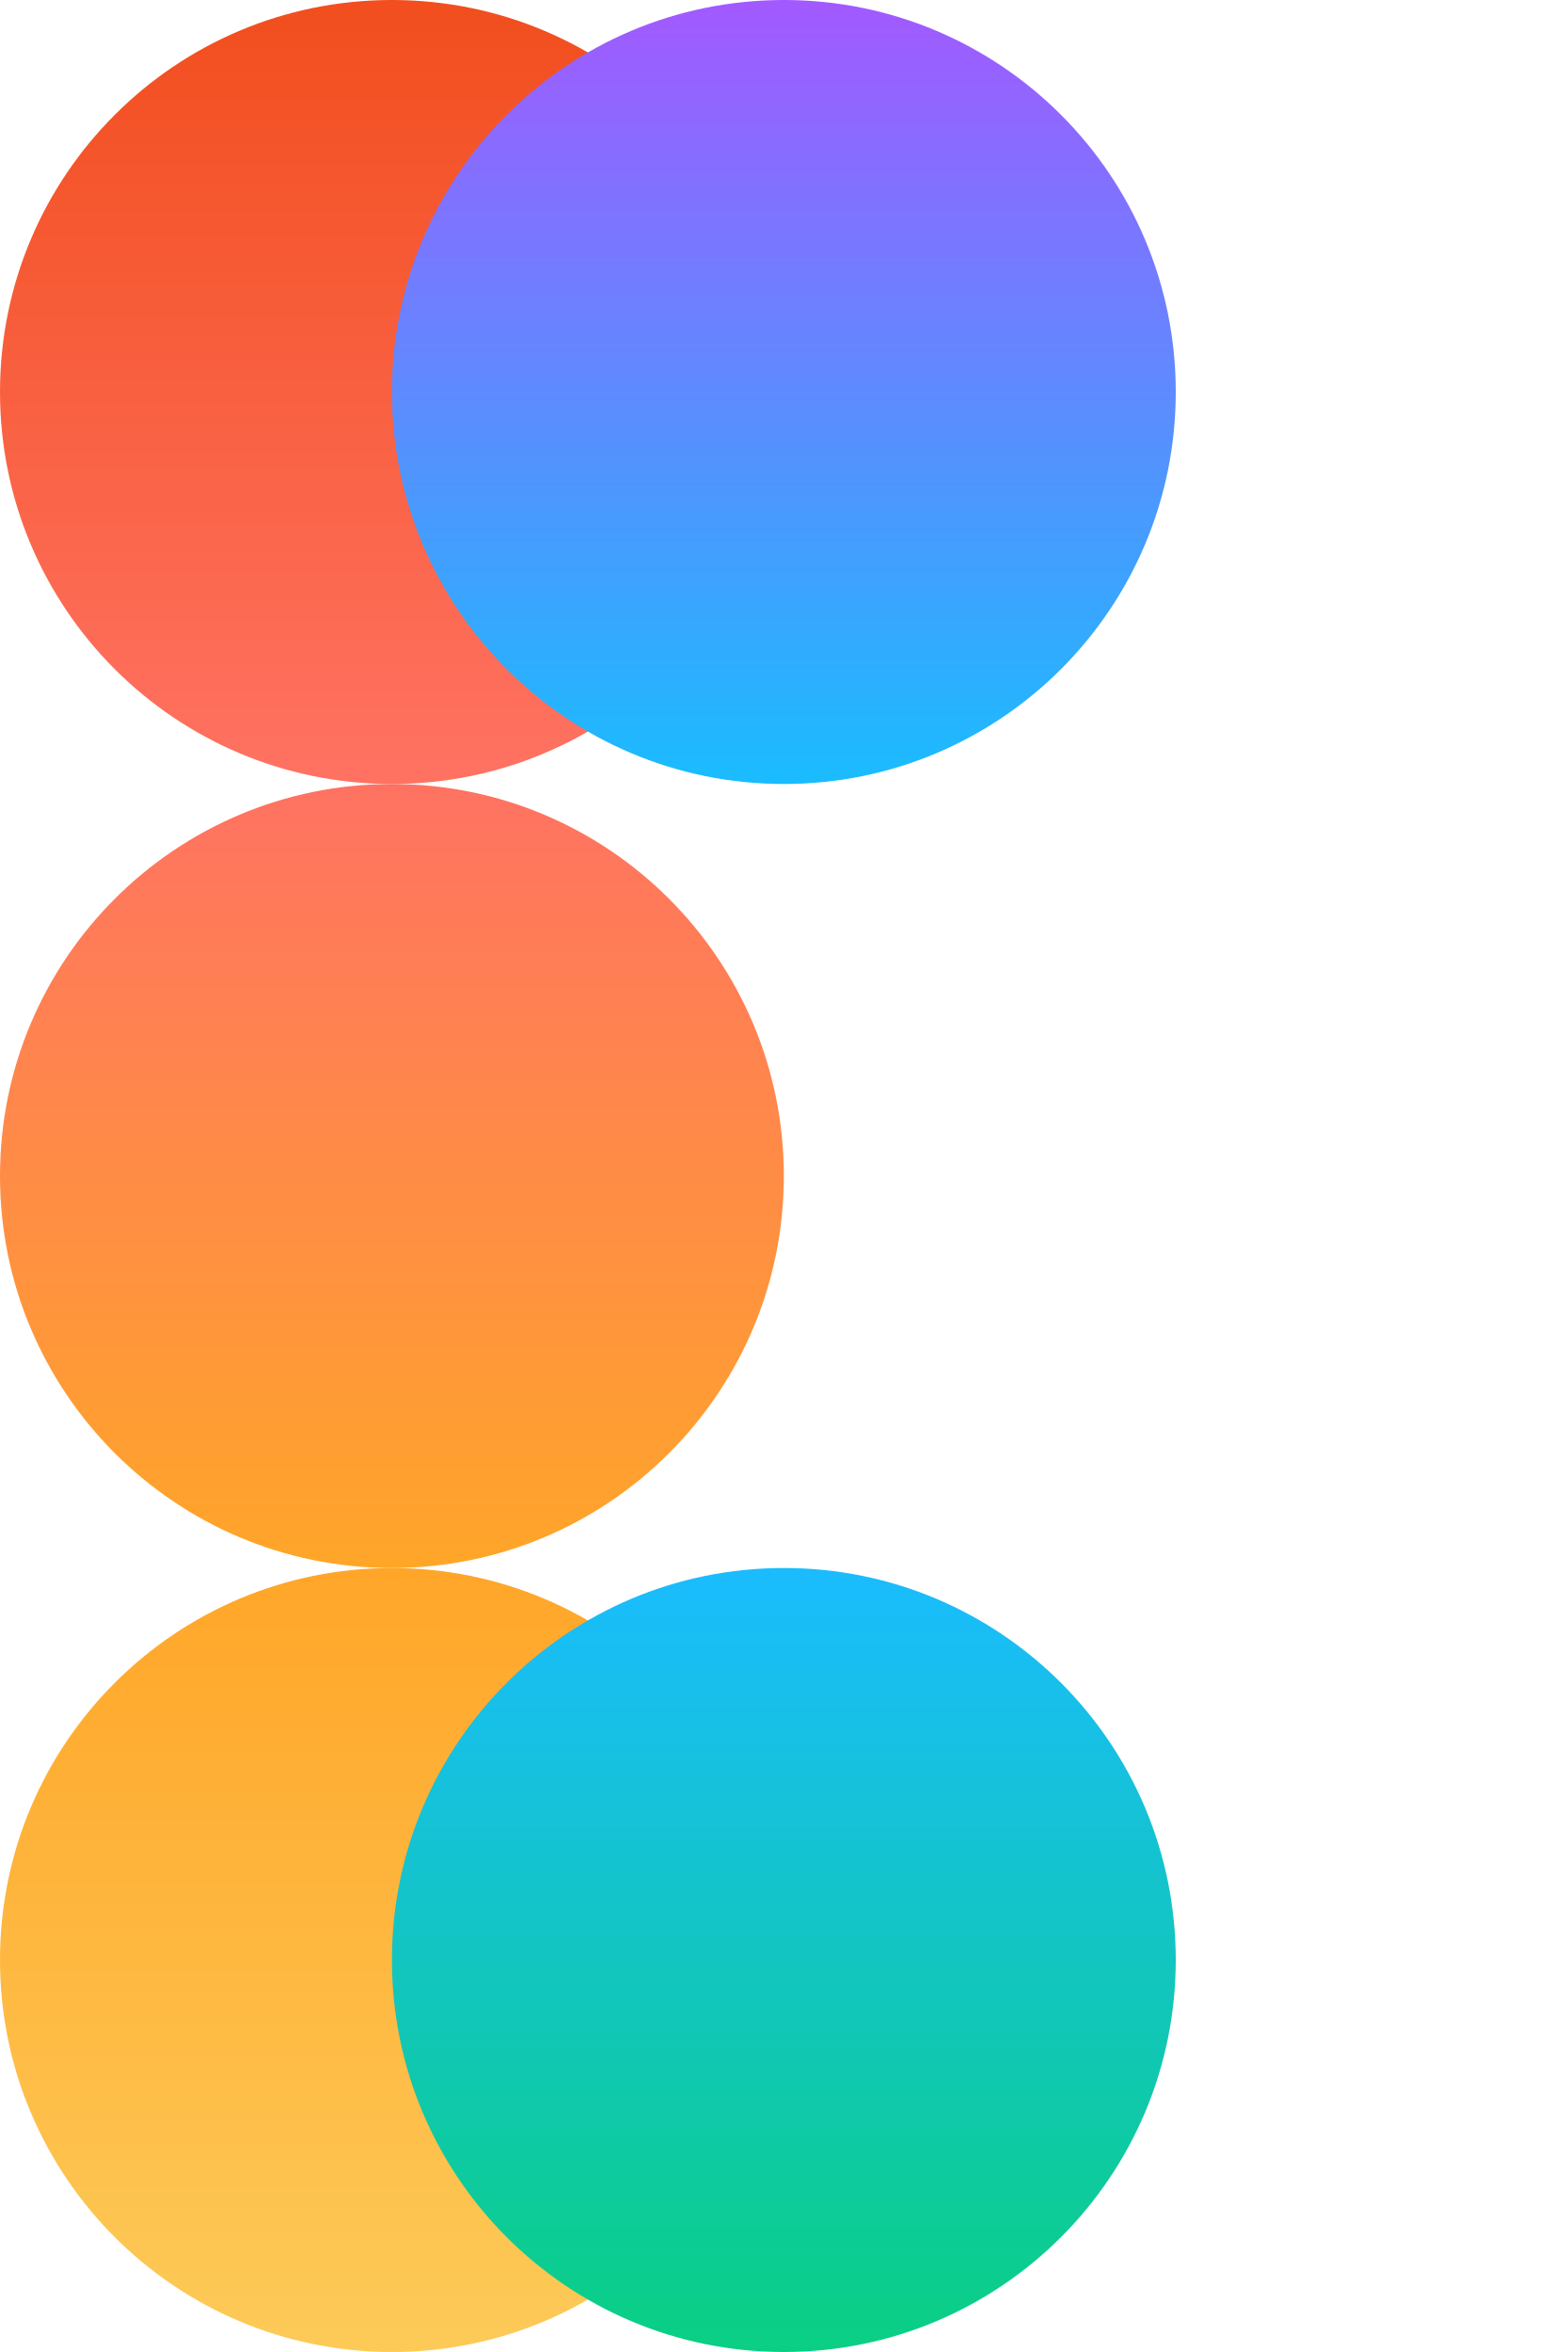
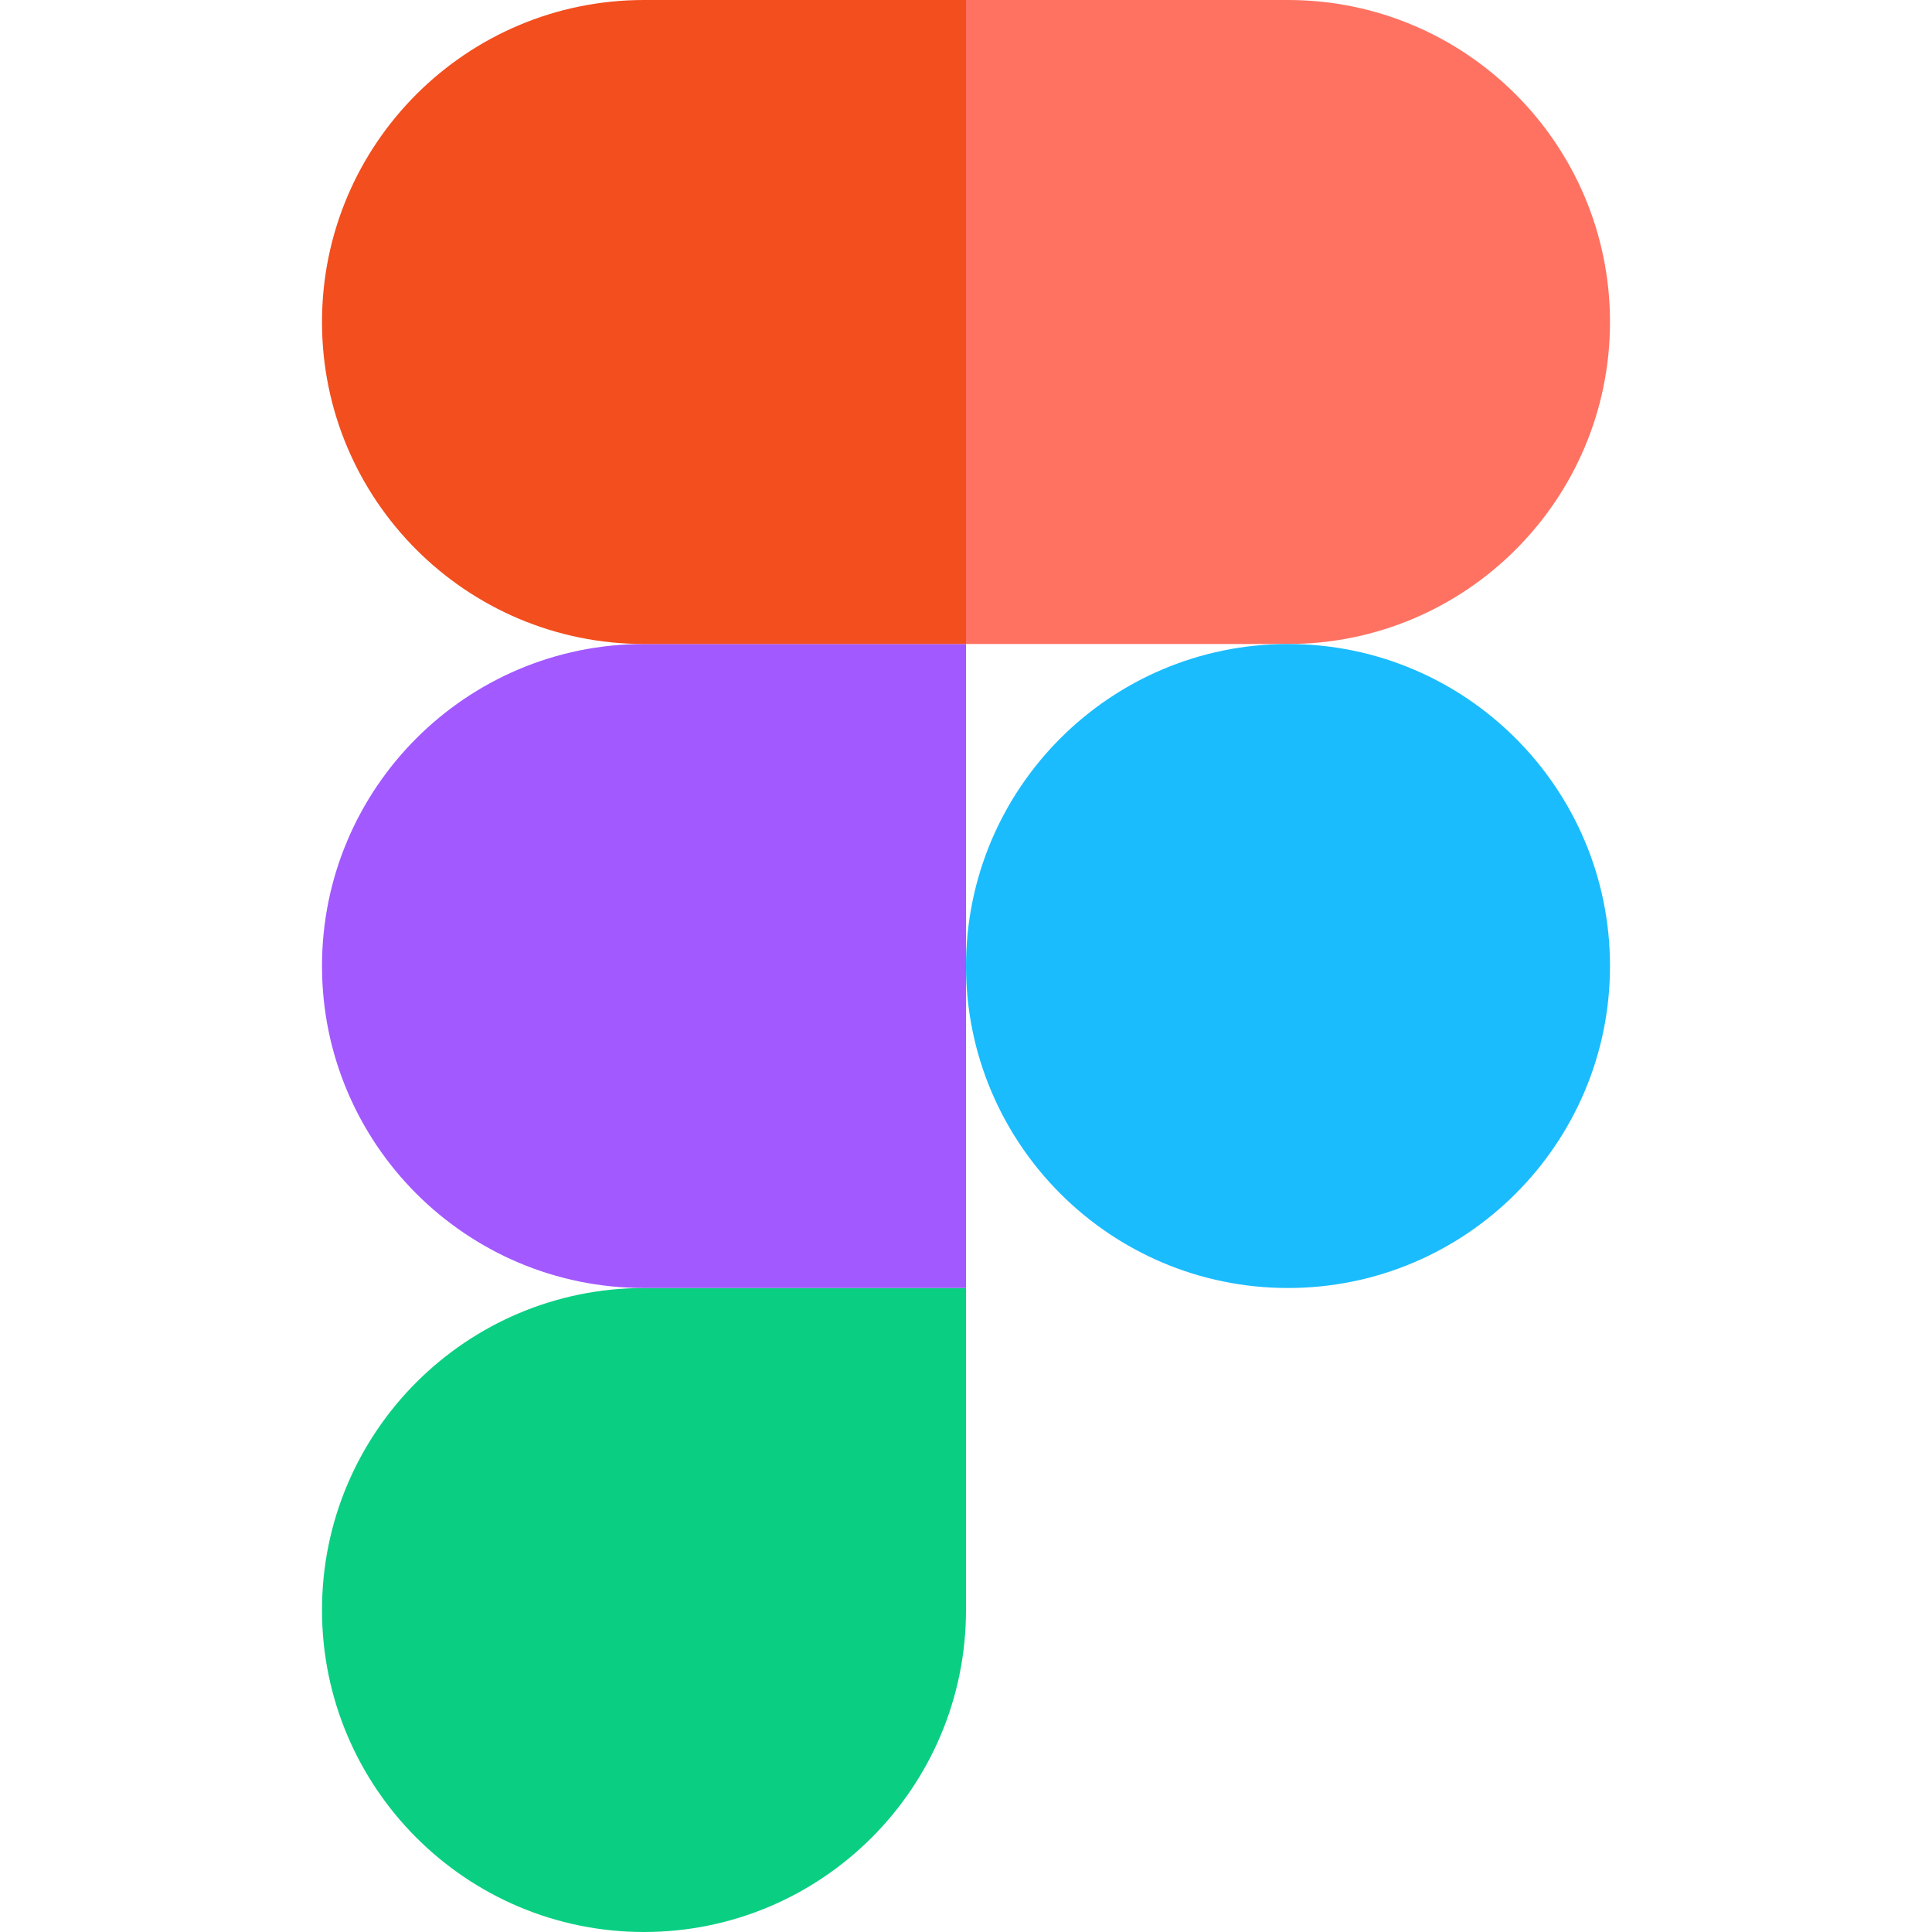
- <svg xmlns="http://www.w3.org/2000/svg" viewBox="0 0 200 300">
-   <defs>
-     <linearGradient id="figma-red" x1="0%" y1="0%" x2="0%" y2="100%">
-       <stop offset="0%" style="stop-color:#F24E1E;stop-opacity:1" />
-       <stop offset="100%" style="stop-color:#FF7262;stop-opacity:1" />
-     </linearGradient>
-     <linearGradient id="figma-orange" x1="0%" y1="0%" x2="0%" y2="100%">
-       <stop offset="0%" style="stop-color:#FF7262;stop-opacity:1" />
-       <stop offset="100%" style="stop-color:#FFA629;stop-opacity:1" />
-     </linearGradient>
-     <linearGradient id="figma-yellow" x1="0%" y1="0%" x2="0%" y2="100%">
-       <stop offset="0%" style="stop-color:#FFA629;stop-opacity:1" />
-       <stop offset="100%" style="stop-color:#FDCA58;stop-opacity:1" />
-     </linearGradient>
-     <linearGradient id="figma-green" x1="0%" y1="0%" x2="0%" y2="100%">
-       <stop offset="0%" style="stop-color:#1ABCFE;stop-opacity:1" />
-       <stop offset="100%" style="stop-color:#0ACF83;stop-opacity:1" />
-     </linearGradient>
-     <linearGradient id="figma-blue" x1="0%" y1="0%" x2="0%" y2="100%">
-       <stop offset="0%" style="stop-color:#A259FF;stop-opacity:1" />
-       <stop offset="100%" style="stop-color:#1ABCFE;stop-opacity:1" />
-     </linearGradient>
-   </defs>
-   <rect x="0" y="0" width="100" height="100" rx="50" fill="url(#figma-red)" />
-   <rect x="0" y="100" width="100" height="100" rx="50" fill="url(#figma-orange)" />
-   <rect x="0" y="200" width="100" height="100" rx="50" fill="url(#figma-yellow)" />
-   <circle cx="100" cy="50" r="50" fill="url(#figma-blue)" />
-   <circle cx="100" cy="250" r="50" fill="url(#figma-green)" />
+ <svg xmlns="http://www.w3.org/2000/svg" viewBox="0 0 24 24" id="figma">
+   <path fill="#0ACF83" d="M8 24c2.208 0 4-1.792 4-4v-4H8c-2.208 0-4 1.792-4 4s1.792 4 4 4z" />
+   <path fill="#A259FF" d="M4 12c0-2.208 1.792-4 4-4h4v8H8c-2.208 0-4-1.792-4-4z" />
+   <path fill="#F24E1E" d="M4 4c0-2.208 1.792-4 4-4h4v8H8C5.792 8 4 6.208 4 4z" />
+   <path fill="#FF7262" d="M12 0h4c2.208 0 4 1.792 4 4s-1.792 4-4 4h-4V0z" />
+   <path fill="#1ABCFE" d="M20 12c0 2.208-1.792 4-4 4s-4-1.792-4-4 1.792-4 4-4 4 1.792 4 4z" />
</svg>
